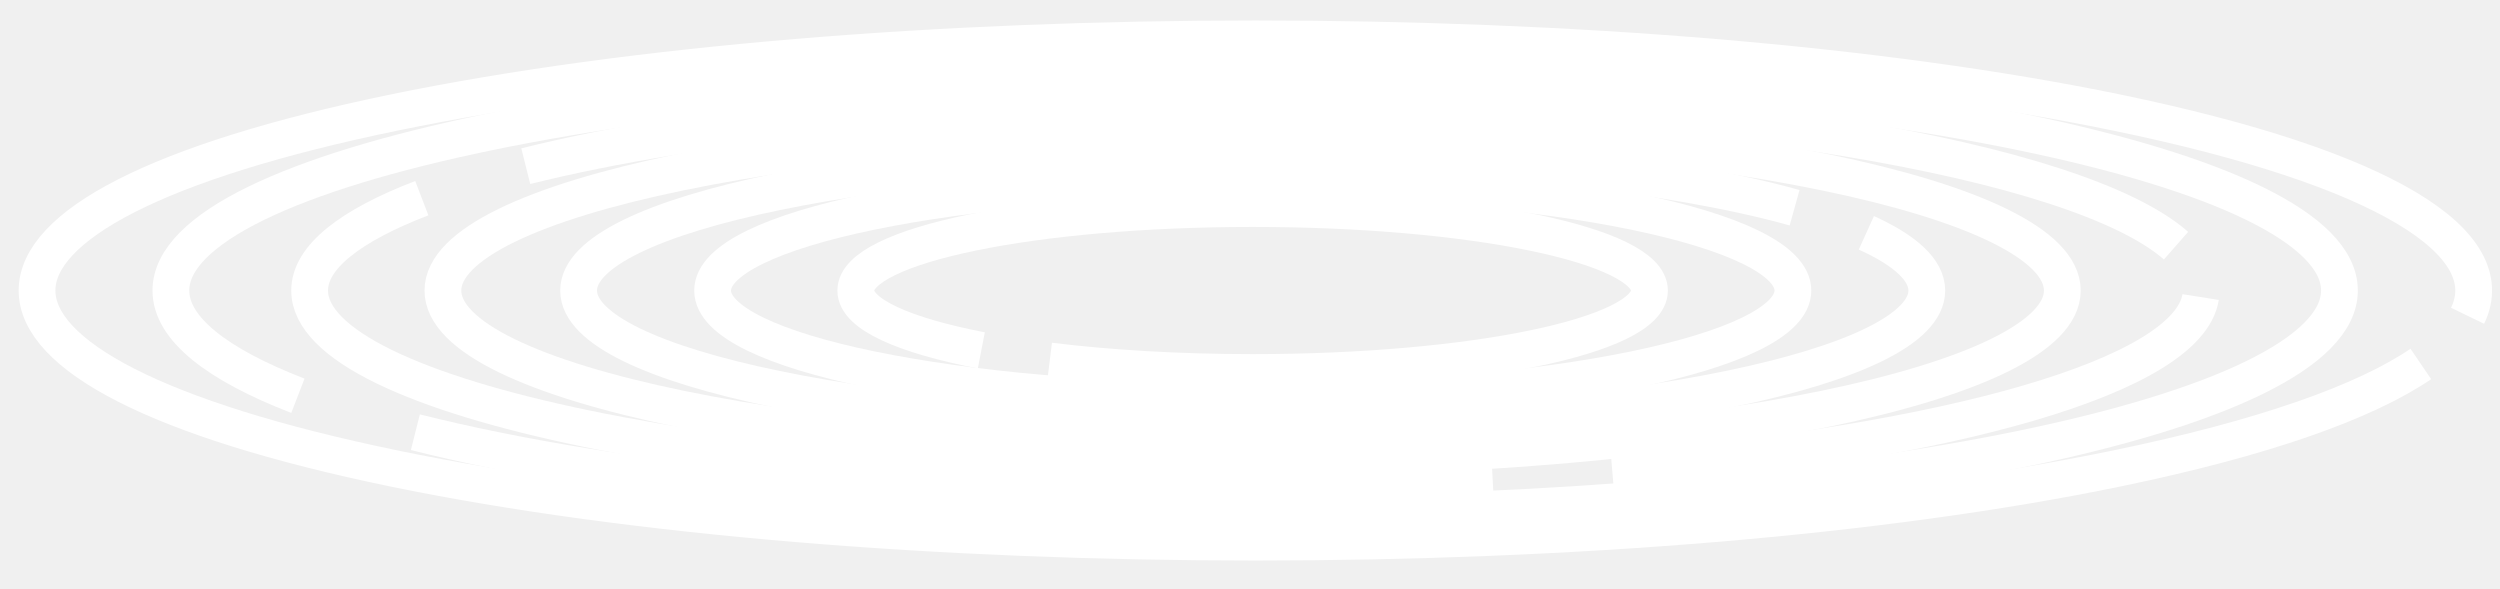
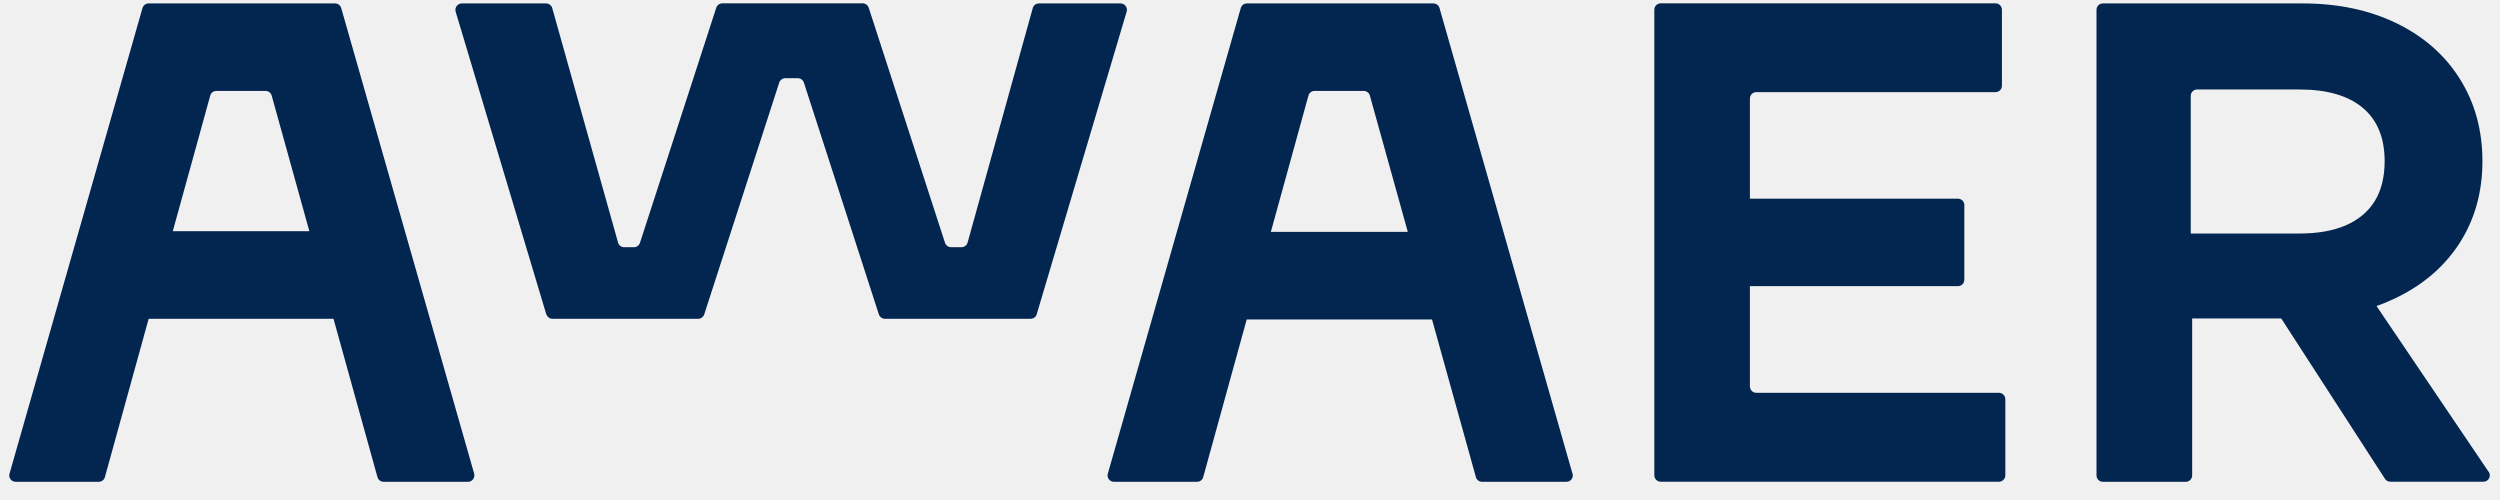
- <svg xmlns="http://www.w3.org/2000/svg" width="68" height="16" viewBox="0 0 68 16" fill="none">
-   <path d="M34.071 12.452C46.235 12.452 56.095 10.415 56.095 7.903C56.095 5.391 46.235 3.354 34.071 3.354C21.907 3.354 12.047 5.391 12.047 7.903C12.047 10.415 21.907 12.452 34.071 12.452Z" stroke="white" stroke-miterlimit="10" />
-   <path d="M14.301 4.52C19.019 3.341 26.155 2.589 34.142 2.589C46.316 2.589 56.516 4.336 59.188 6.682" stroke="white" stroke-miterlimit="10" />
-   <path d="M59.857 8.08C59.517 10.229 53.001 12.054 43.855 12.825" stroke="white" stroke-miterlimit="10" />
-   <path d="M40.601 13.048C38.539 13.158 36.376 13.216 34.147 13.216C19.939 13.216 8.422 10.837 8.422 7.903C8.422 6.994 9.527 6.138 11.473 5.39" stroke="white" stroke-miterlimit="10" />
-   <path d="M50.765 6.333C51.82 6.811 52.409 7.343 52.409 7.903C52.409 9.995 44.201 11.69 34.074 11.69C23.947 11.69 15.738 9.995 15.738 7.903C15.738 5.811 23.947 4.116 34.074 4.116C40.114 4.116 45.472 4.719 48.813 5.65" stroke="white" stroke-miterlimit="10" />
-   <path d="M34.075 10.937C42.189 10.937 48.767 9.579 48.767 7.903C48.767 6.227 42.189 4.868 34.075 4.868C25.961 4.868 19.383 6.227 19.383 7.903C19.383 9.579 25.961 10.937 34.075 10.937Z" stroke="white" stroke-miterlimit="10" />
-   <path d="M26.692 9.53C24.589 9.123 23.277 8.545 23.277 7.903C23.277 6.671 28.109 5.673 34.072 5.673C40.034 5.673 44.866 6.671 44.866 7.903C44.866 9.134 40.034 10.132 34.072 10.132C32.055 10.132 30.169 10.018 28.552 9.819" stroke="white" stroke-miterlimit="10" />
-   <path d="M8.103 10.765C5.897 9.912 4.648 8.937 4.648 7.902C4.648 4.538 17.852 1.811 34.141 1.811C50.429 1.811 63.633 4.538 63.633 7.902C63.633 11.266 50.429 13.993 34.141 13.993C24.93 13.993 16.707 13.121 11.298 11.756" stroke="white" stroke-miterlimit="10" />
-   <path d="M65.847 9.9C64.316 10.94 61.559 11.92 57.578 12.742C44.636 15.415 23.656 15.415 10.714 12.742C-2.228 10.069 -2.228 5.736 10.714 3.062C23.656 0.389 44.636 0.389 57.578 3.062C64.895 4.574 68.075 6.616 67.118 8.589" stroke="white" stroke-miterlimit="10" />
+ <svg xmlns="http://www.w3.org/2000/svg" width="105" height="21" viewBox="0 0 105 21" fill="none">
+   <path d="M19.915 19.893L14.331 0.339C14.299 0.223 14.192 0.144 14.072 0.144H6.243C6.122 0.144 6.016 0.223 5.984 0.339L0.4 19.893C0.349 20.065 0.479 20.236 0.659 20.236H4.145C4.266 20.236 4.372 20.158 4.405 20.042L6.243 13.389H14.007L15.854 20.042C15.887 20.158 15.993 20.236 16.114 20.236H19.656C19.836 20.236 19.961 20.065 19.915 19.893ZM7.257 9.711L8.831 4.012C8.863 3.897 8.97 3.818 9.09 3.818H11.15C11.271 3.818 11.377 3.897 11.41 4.012L12.993 9.711H7.261H7.257Z" fill="#032651" />
+   <path d="M22.944 13.204L19.138 0.492C19.087 0.32 19.217 0.144 19.397 0.144H22.935C23.055 0.144 23.162 0.223 23.194 0.339L25.958 10.188C25.99 10.304 26.097 10.383 26.217 10.383H26.625C26.74 10.383 26.842 10.309 26.879 10.197L30.083 0.325C30.12 0.214 30.222 0.14 30.338 0.14H36.232C36.347 0.14 36.449 0.214 36.486 0.325L39.69 10.197C39.727 10.309 39.829 10.383 39.945 10.383H40.38C40.5 10.383 40.607 10.304 40.639 10.188L43.376 0.339C43.408 0.223 43.514 0.144 43.635 0.144H47.061C47.242 0.144 47.371 0.316 47.32 0.487L43.542 13.199C43.51 13.315 43.403 13.389 43.283 13.389H37.167C37.051 13.389 36.949 13.315 36.912 13.204L33.764 3.471C33.727 3.359 33.625 3.285 33.509 3.285H32.981C32.866 3.285 32.764 3.359 32.727 3.471L29.578 13.204C29.541 13.315 29.44 13.389 29.324 13.389H23.208C23.087 13.389 22.985 13.311 22.948 13.199L22.944 13.204Z" fill="#032651" />
+   <path d="M66.044 19.893L60.46 0.339C60.428 0.223 60.321 0.144 60.201 0.144H52.372C52.251 0.144 52.145 0.223 52.112 0.339L46.529 19.893C46.478 20.065 46.608 20.236 46.788 20.236H50.274C50.395 20.236 50.501 20.158 50.534 20.042L52.362 13.417H60.145L61.988 20.042C62.02 20.158 62.127 20.236 62.247 20.236H65.789C65.97 20.236 66.095 20.065 66.048 19.893H66.044ZM53.376 9.738L54.955 4.012C54.988 3.897 55.094 3.818 55.214 3.818H57.275C57.395 3.818 57.502 3.897 57.534 4.012L59.127 9.738H53.381H53.376Z" fill="#032651" />
+   <path d="M84.224 16.771V19.963C84.224 20.111 84.104 20.232 83.955 20.232H69.751C69.603 20.232 69.482 20.111 69.482 19.963V0.408C69.482 0.26 69.603 0.14 69.751 0.14H83.812C83.96 0.14 84.081 0.26 84.081 0.408V3.6C84.081 3.749 83.96 3.869 83.812 3.869H73.765C73.617 3.869 73.496 3.989 73.496 4.138V8.344H82.233C82.381 8.344 82.502 8.465 82.502 8.613V11.749C82.502 11.898 82.381 12.018 82.233 12.018H73.496V16.229C73.496 16.378 73.617 16.498 73.765 16.498H83.955C84.104 16.498 84.224 16.618 84.224 16.767V16.771Z" fill="#032651" />
+   <path d="M104.521 19.815L99.813 12.852C100.072 12.764 100.326 12.657 100.572 12.541C101.748 11.985 102.655 11.212 103.299 10.216C103.938 9.22 104.262 8.071 104.262 6.774C104.262 5.476 103.947 4.318 103.313 3.313C102.683 2.308 101.794 1.529 100.646 0.973C99.498 0.417 98.188 0.144 96.715 0.144H88.321C88.173 0.144 88.053 0.264 88.053 0.413V19.968C88.053 20.116 88.173 20.236 88.321 20.236H91.803C91.951 20.236 92.071 20.116 92.071 19.968V13.375H95.812L100.169 20.111C100.215 20.185 100.303 20.232 100.396 20.232H104.304C104.521 20.232 104.646 19.991 104.526 19.81L104.521 19.815ZM92.011 4.026C92.011 3.878 92.132 3.758 92.28 3.758H96.572C97.738 3.758 98.627 4.017 99.239 4.531C99.85 5.045 100.155 5.796 100.155 6.769C100.155 7.436 100.016 7.997 99.739 8.446C99.461 8.895 99.053 9.234 98.521 9.465C97.984 9.697 97.336 9.808 96.572 9.808H92.011V4.022V4.026Z" fill="#032651" />
</svg>
